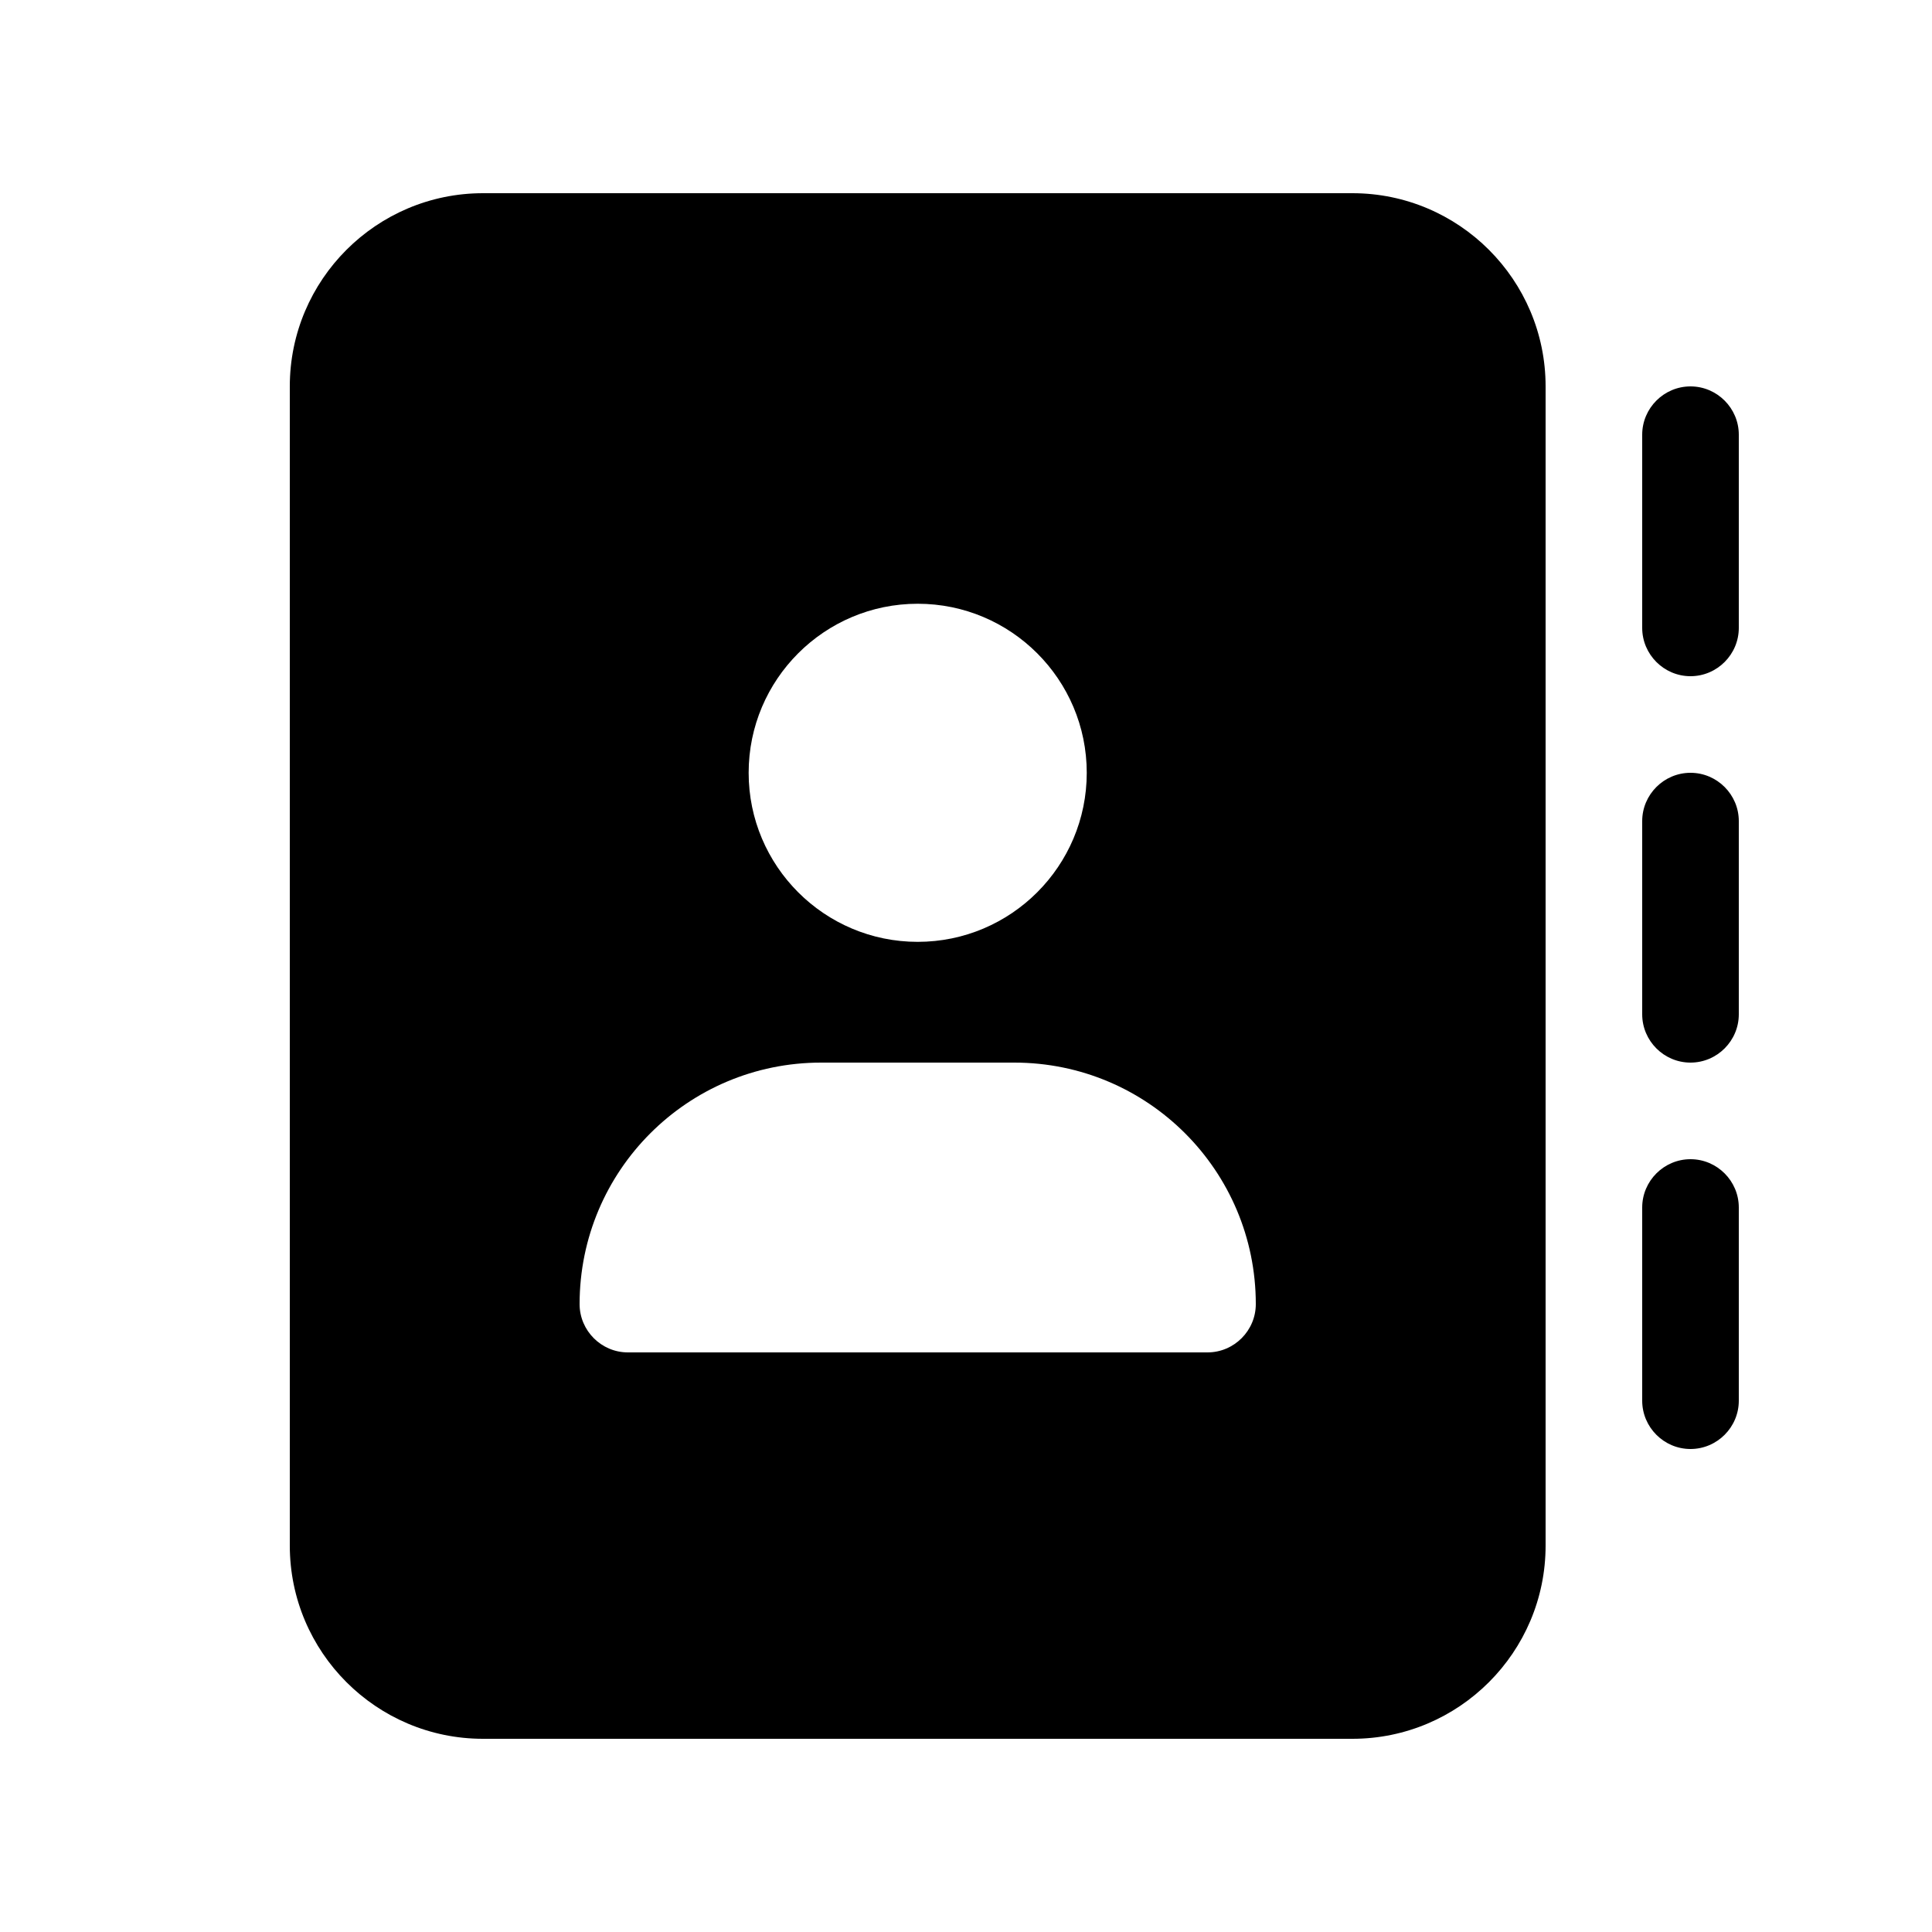
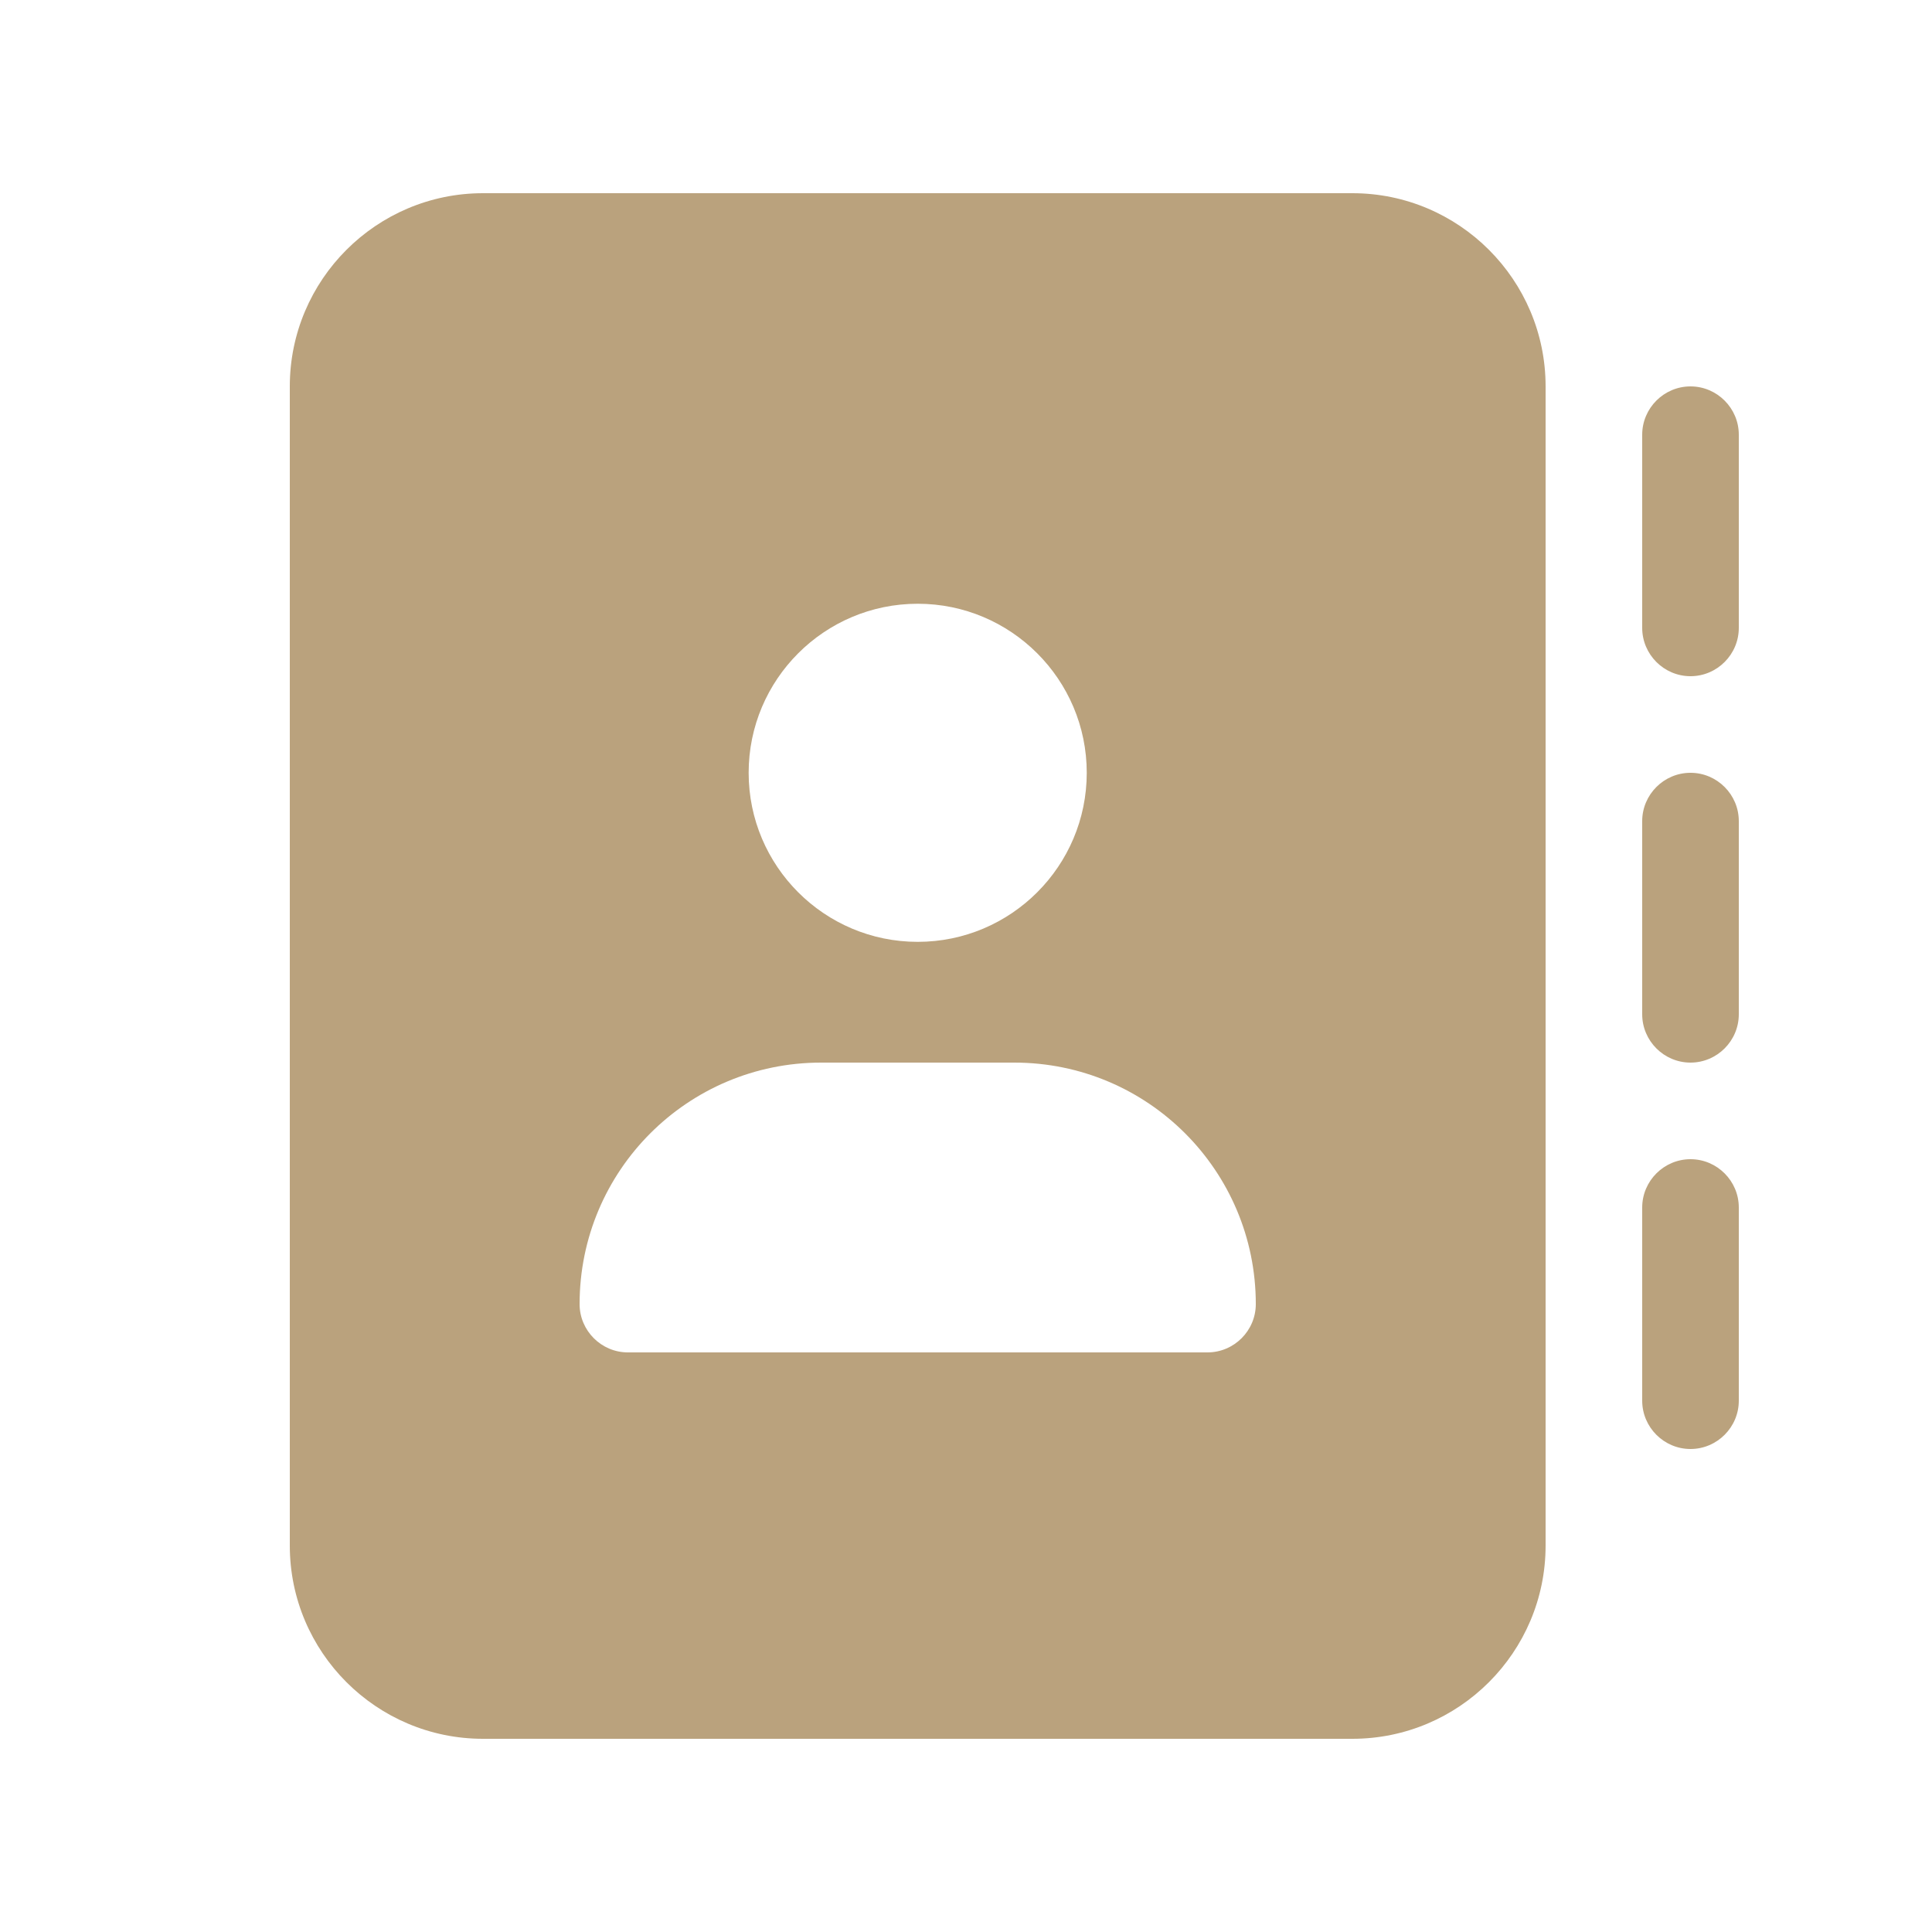
<svg xmlns="http://www.w3.org/2000/svg" viewBox="0 0 640 640">
-   <path d="M160 64C124.7 64 96 92.7 96 128L96 512C96 547.3 124.7 576 160 576L448 576C483.3 576 512 547.3 512 512L512 128C512 92.7 483.3 64 448 64L160 64zM272 352L336 352C380.2 352 416 387.8 416 432C416 440.8 408.8 448 400 448L208 448C199.2 448 192 440.8 192 432C192 387.8 227.8 352 272 352zM248 256C248 225.1 273.1 200 304 200C334.9 200 360 225.1 360 256C360 286.9 334.9 312 304 312C273.1 312 248 286.9 248 256zM576 144C576 135.2 568.8 128 560 128C551.2 128 544 135.2 544 144L544 208C544 216.8 551.2 224 560 224C568.8 224 576 216.8 576 208L576 144zM576 272C576 263.2 568.8 256 560 256C551.2 256 544 263.2 544 272L544 336C544 344.8 551.2 352 560 352C568.8 352 576 344.8 576 336L576 272zM560 384C551.2 384 544 391.2 544 400L544 464C544 472.8 551.2 480 560 480C568.8 480 576 472.8 576 464L576 400C576 391.2 568.8 384 560 384z" />
+   <path fill="hsl(36, 31%, 61%)" d="M160 64C124.7 64 96 92.7 96 128L96 512C96 547.3 124.7 576 160 576L448 576C483.3 576 512 547.3 512 512L512 128C512 92.7 483.3 64 448 64L160 64zM272 352L336 352C380.2 352 416 387.8 416 432C416 440.8 408.8 448 400 448L208 448C199.2 448 192 440.8 192 432C192 387.8 227.8 352 272 352zM248 256C248 225.1 273.1 200 304 200C334.9 200 360 225.1 360 256C360 286.9 334.9 312 304 312C273.1 312 248 286.9 248 256zM576 144C576 135.2 568.8 128 560 128C551.2 128 544 135.2 544 144L544 208C544 216.8 551.2 224 560 224C568.8 224 576 216.8 576 208L576 144zM576 272C576 263.2 568.8 256 560 256C551.2 256 544 263.2 544 272L544 336C544 344.8 551.2 352 560 352C568.8 352 576 344.8 576 336L576 272zM560 384C551.2 384 544 391.2 544 400L544 464C544 472.8 551.2 480 560 480C568.8 480 576 472.8 576 464L576 400C576 391.2 568.8 384 560 384z" />
</svg>
